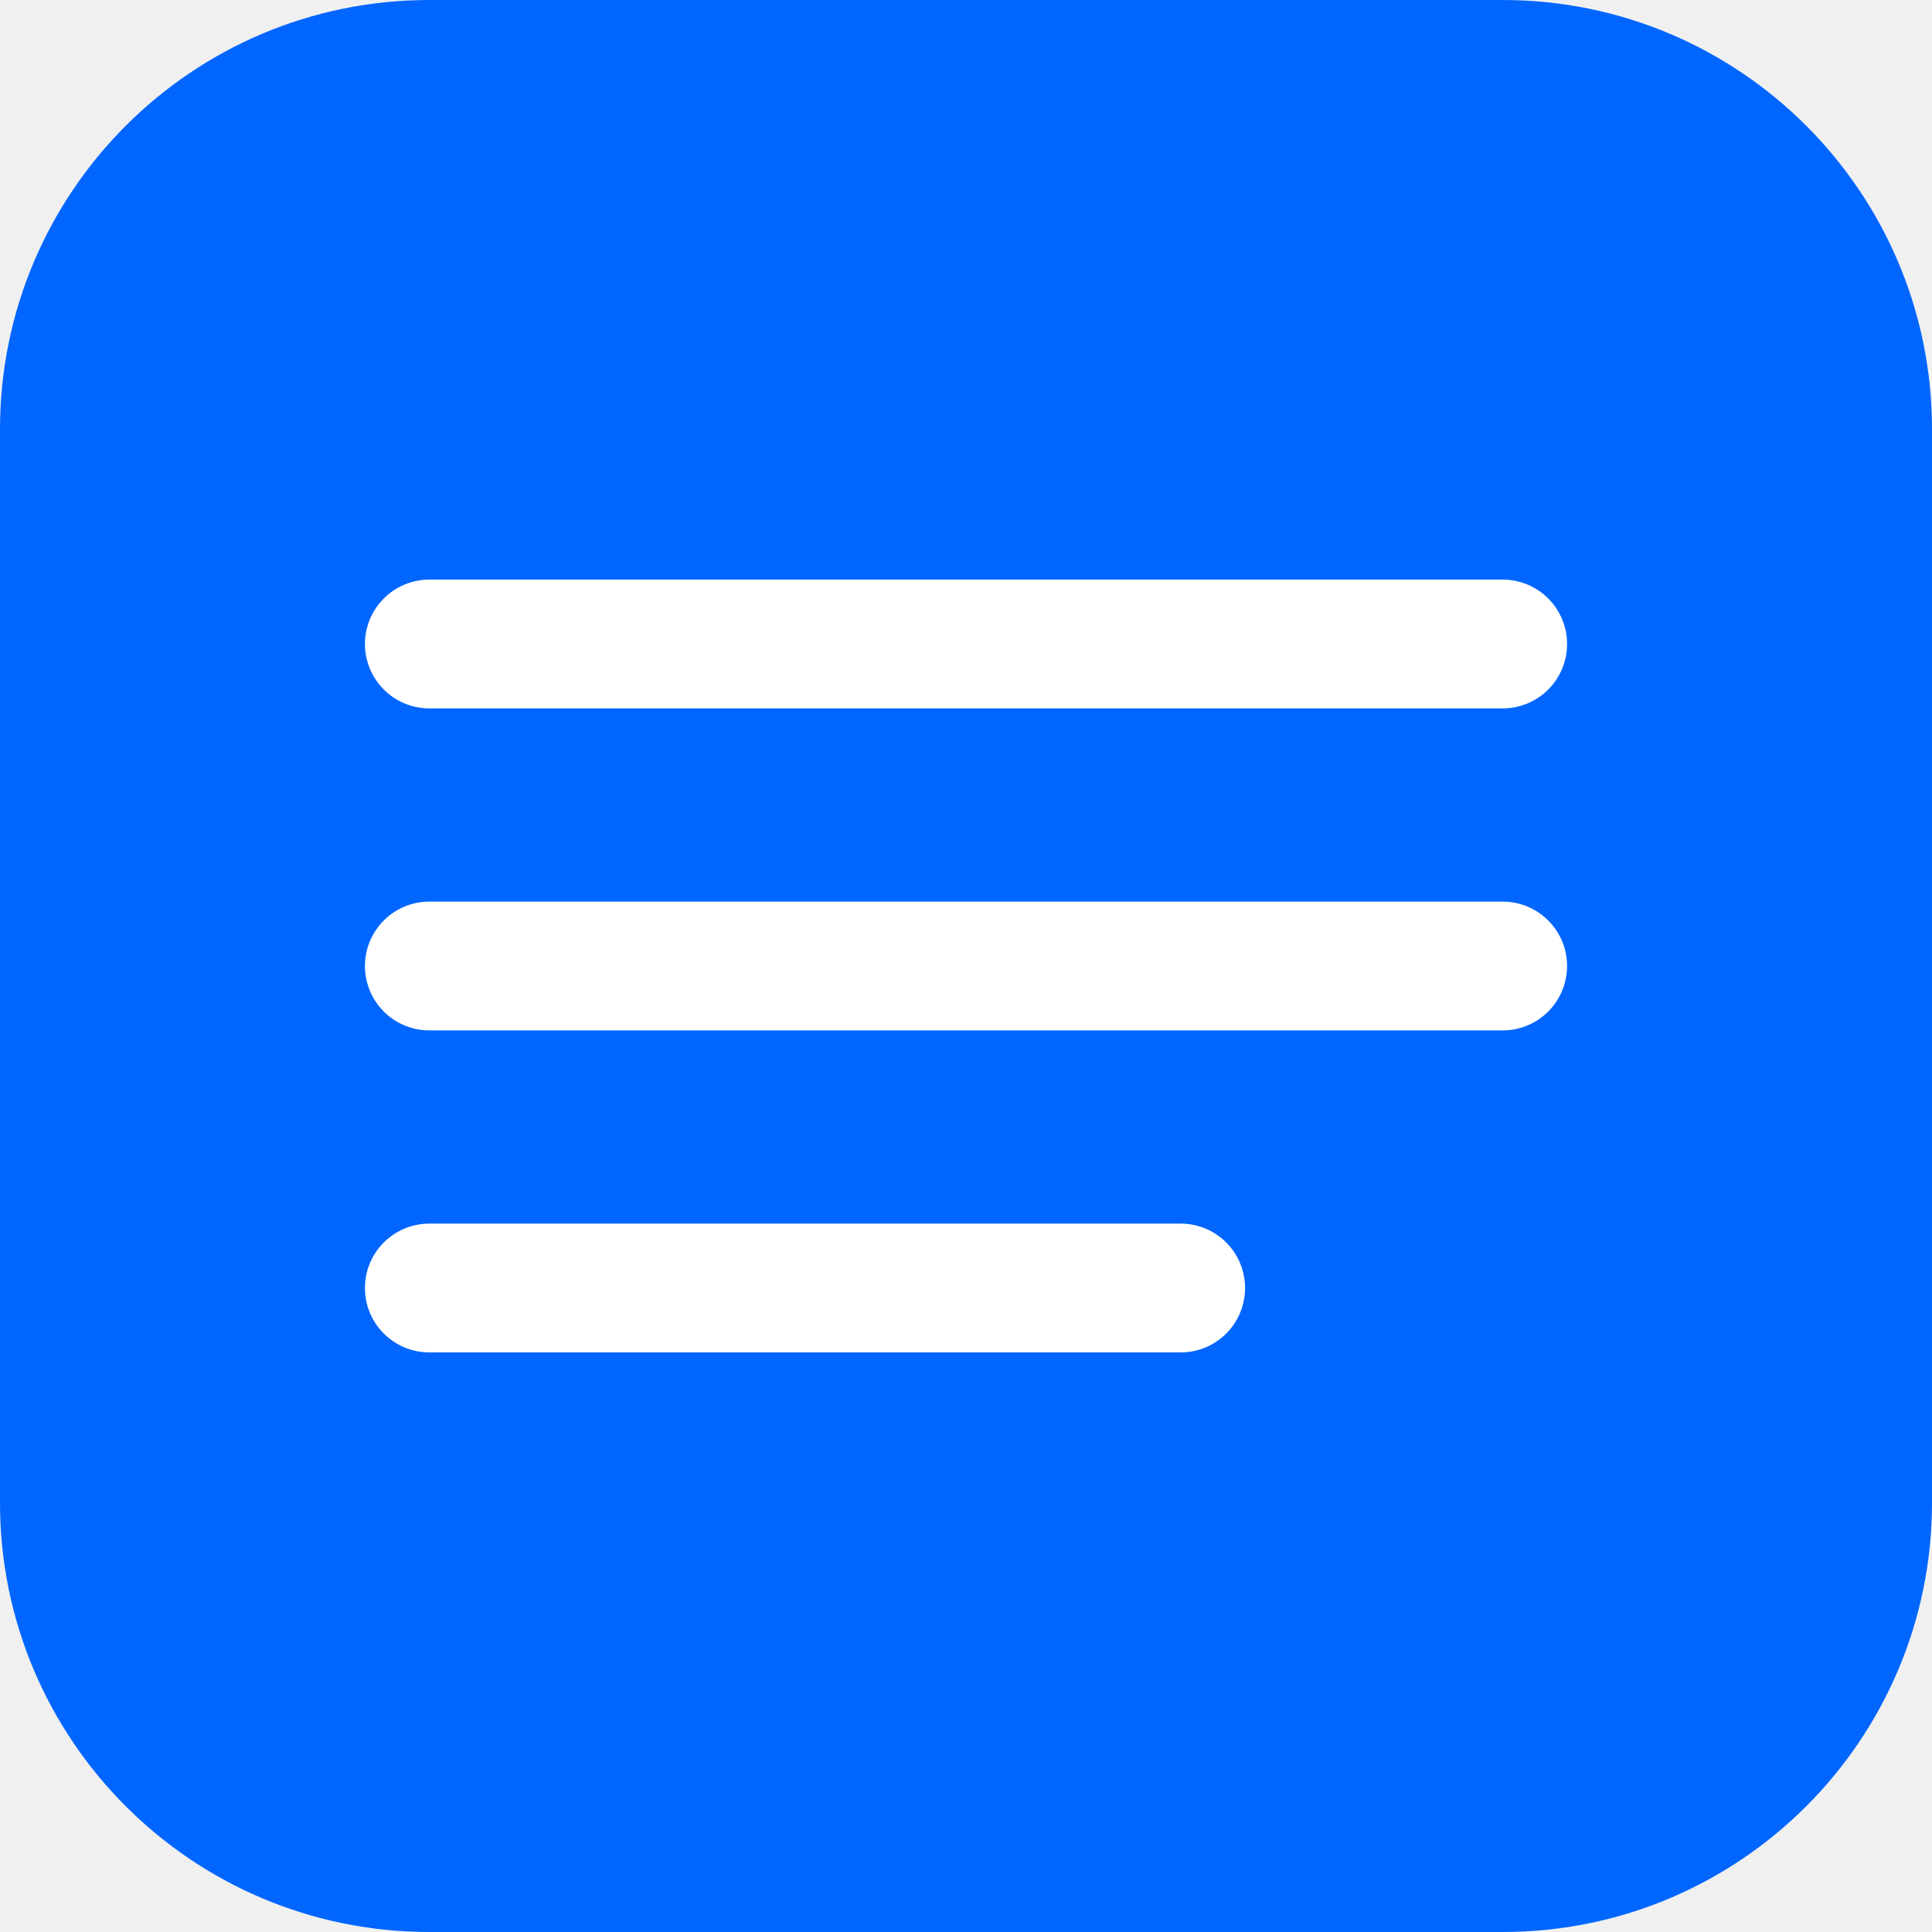
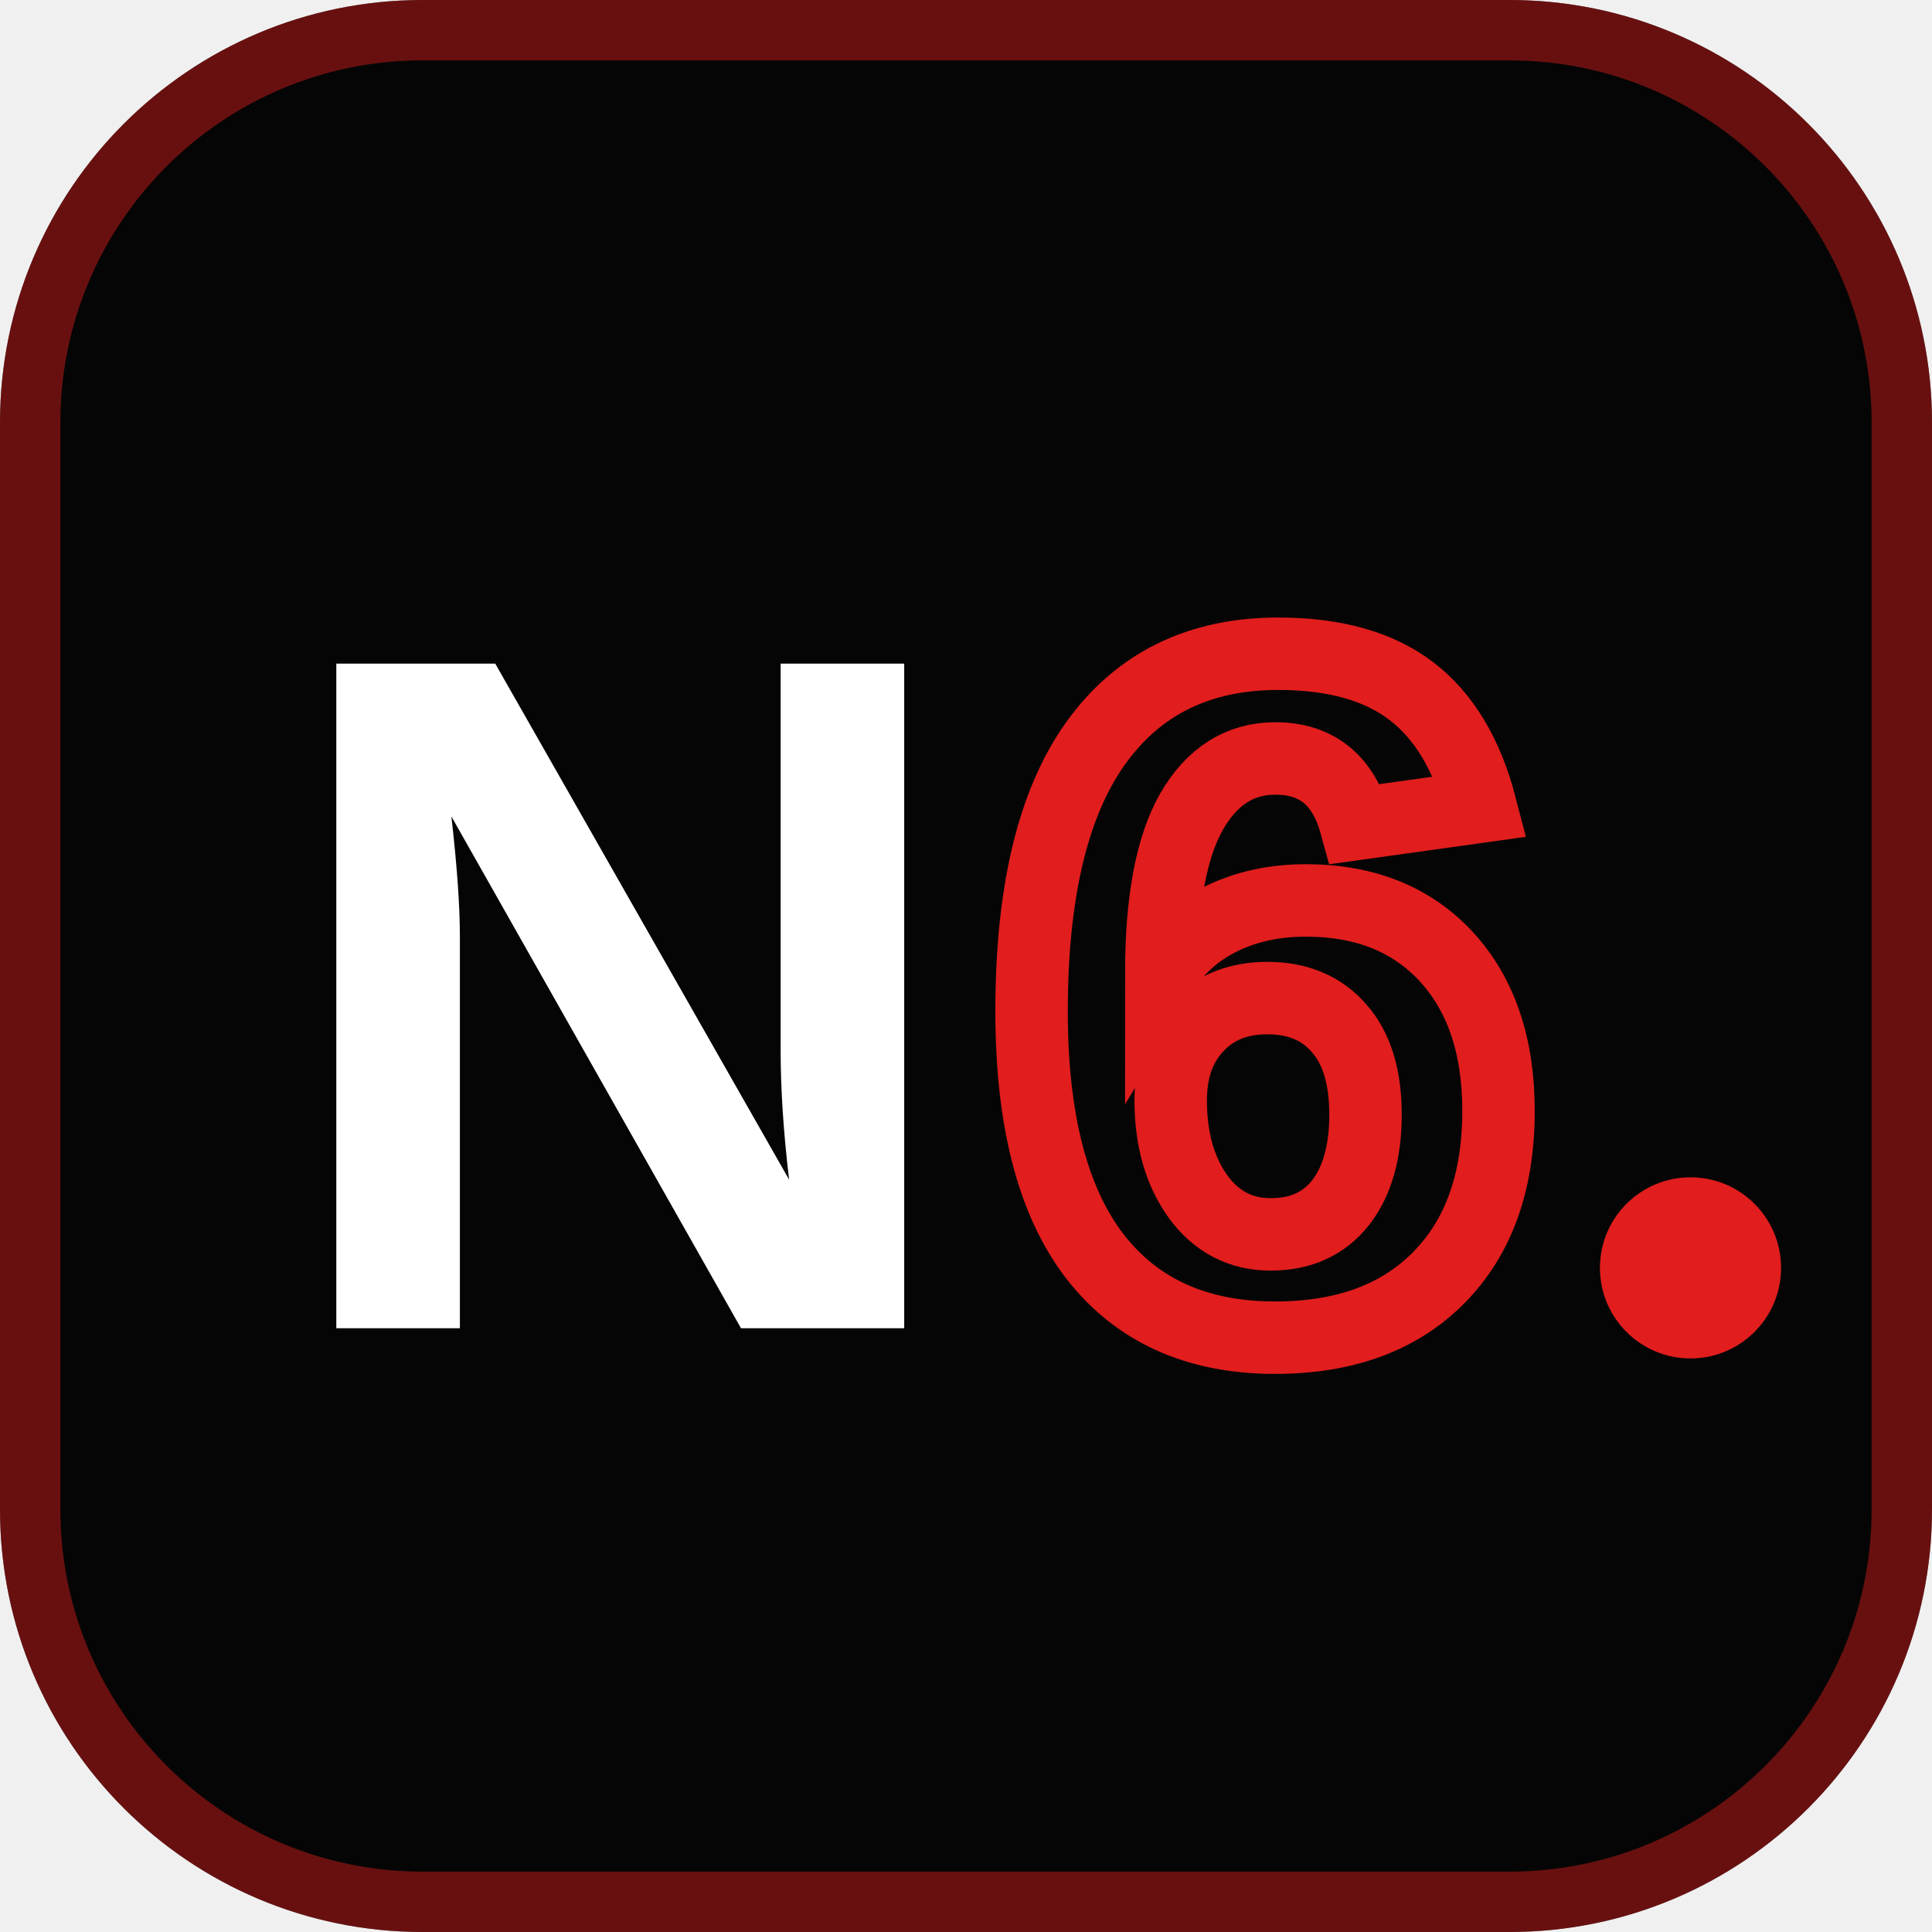
- <svg xmlns="http://www.w3.org/2000/svg" width="180" height="180" viewBox="0 0 180 180">
-   <rect width="180" height="180" rx="40" fill="#0066FF" />
-   <path d="M40 60h100M40 90h100M40 120h70" stroke="white" stroke-width="12" stroke-linecap="round" />
+ <svg xmlns="http://www.w3.org/2000/svg" width="64" height="64" viewBox="0 0 64 64">
+   <rect width="64" height="64" rx="14" fill="#050505" />
+   <rect x="1" y="1" width="62" height="62" rx="13" fill="none" stroke="#e11d1d" stroke-opacity=".45" stroke-width="2" />
+   <text x="9" y="44" font-family="Arial Black, Arial, Helvetica, sans-serif" font-weight="900" font-size="32" fill="#ffffff">N</text>
+   <text x="33" y="44" font-family="Arial Black, Arial, Helvetica, sans-serif" font-weight="900" font-size="32" fill="none" stroke="#e11d1d" stroke-width="2.4">6</text>
+   <circle cx="56" cy="42" r="3" fill="#e11d1d" />
</svg>
